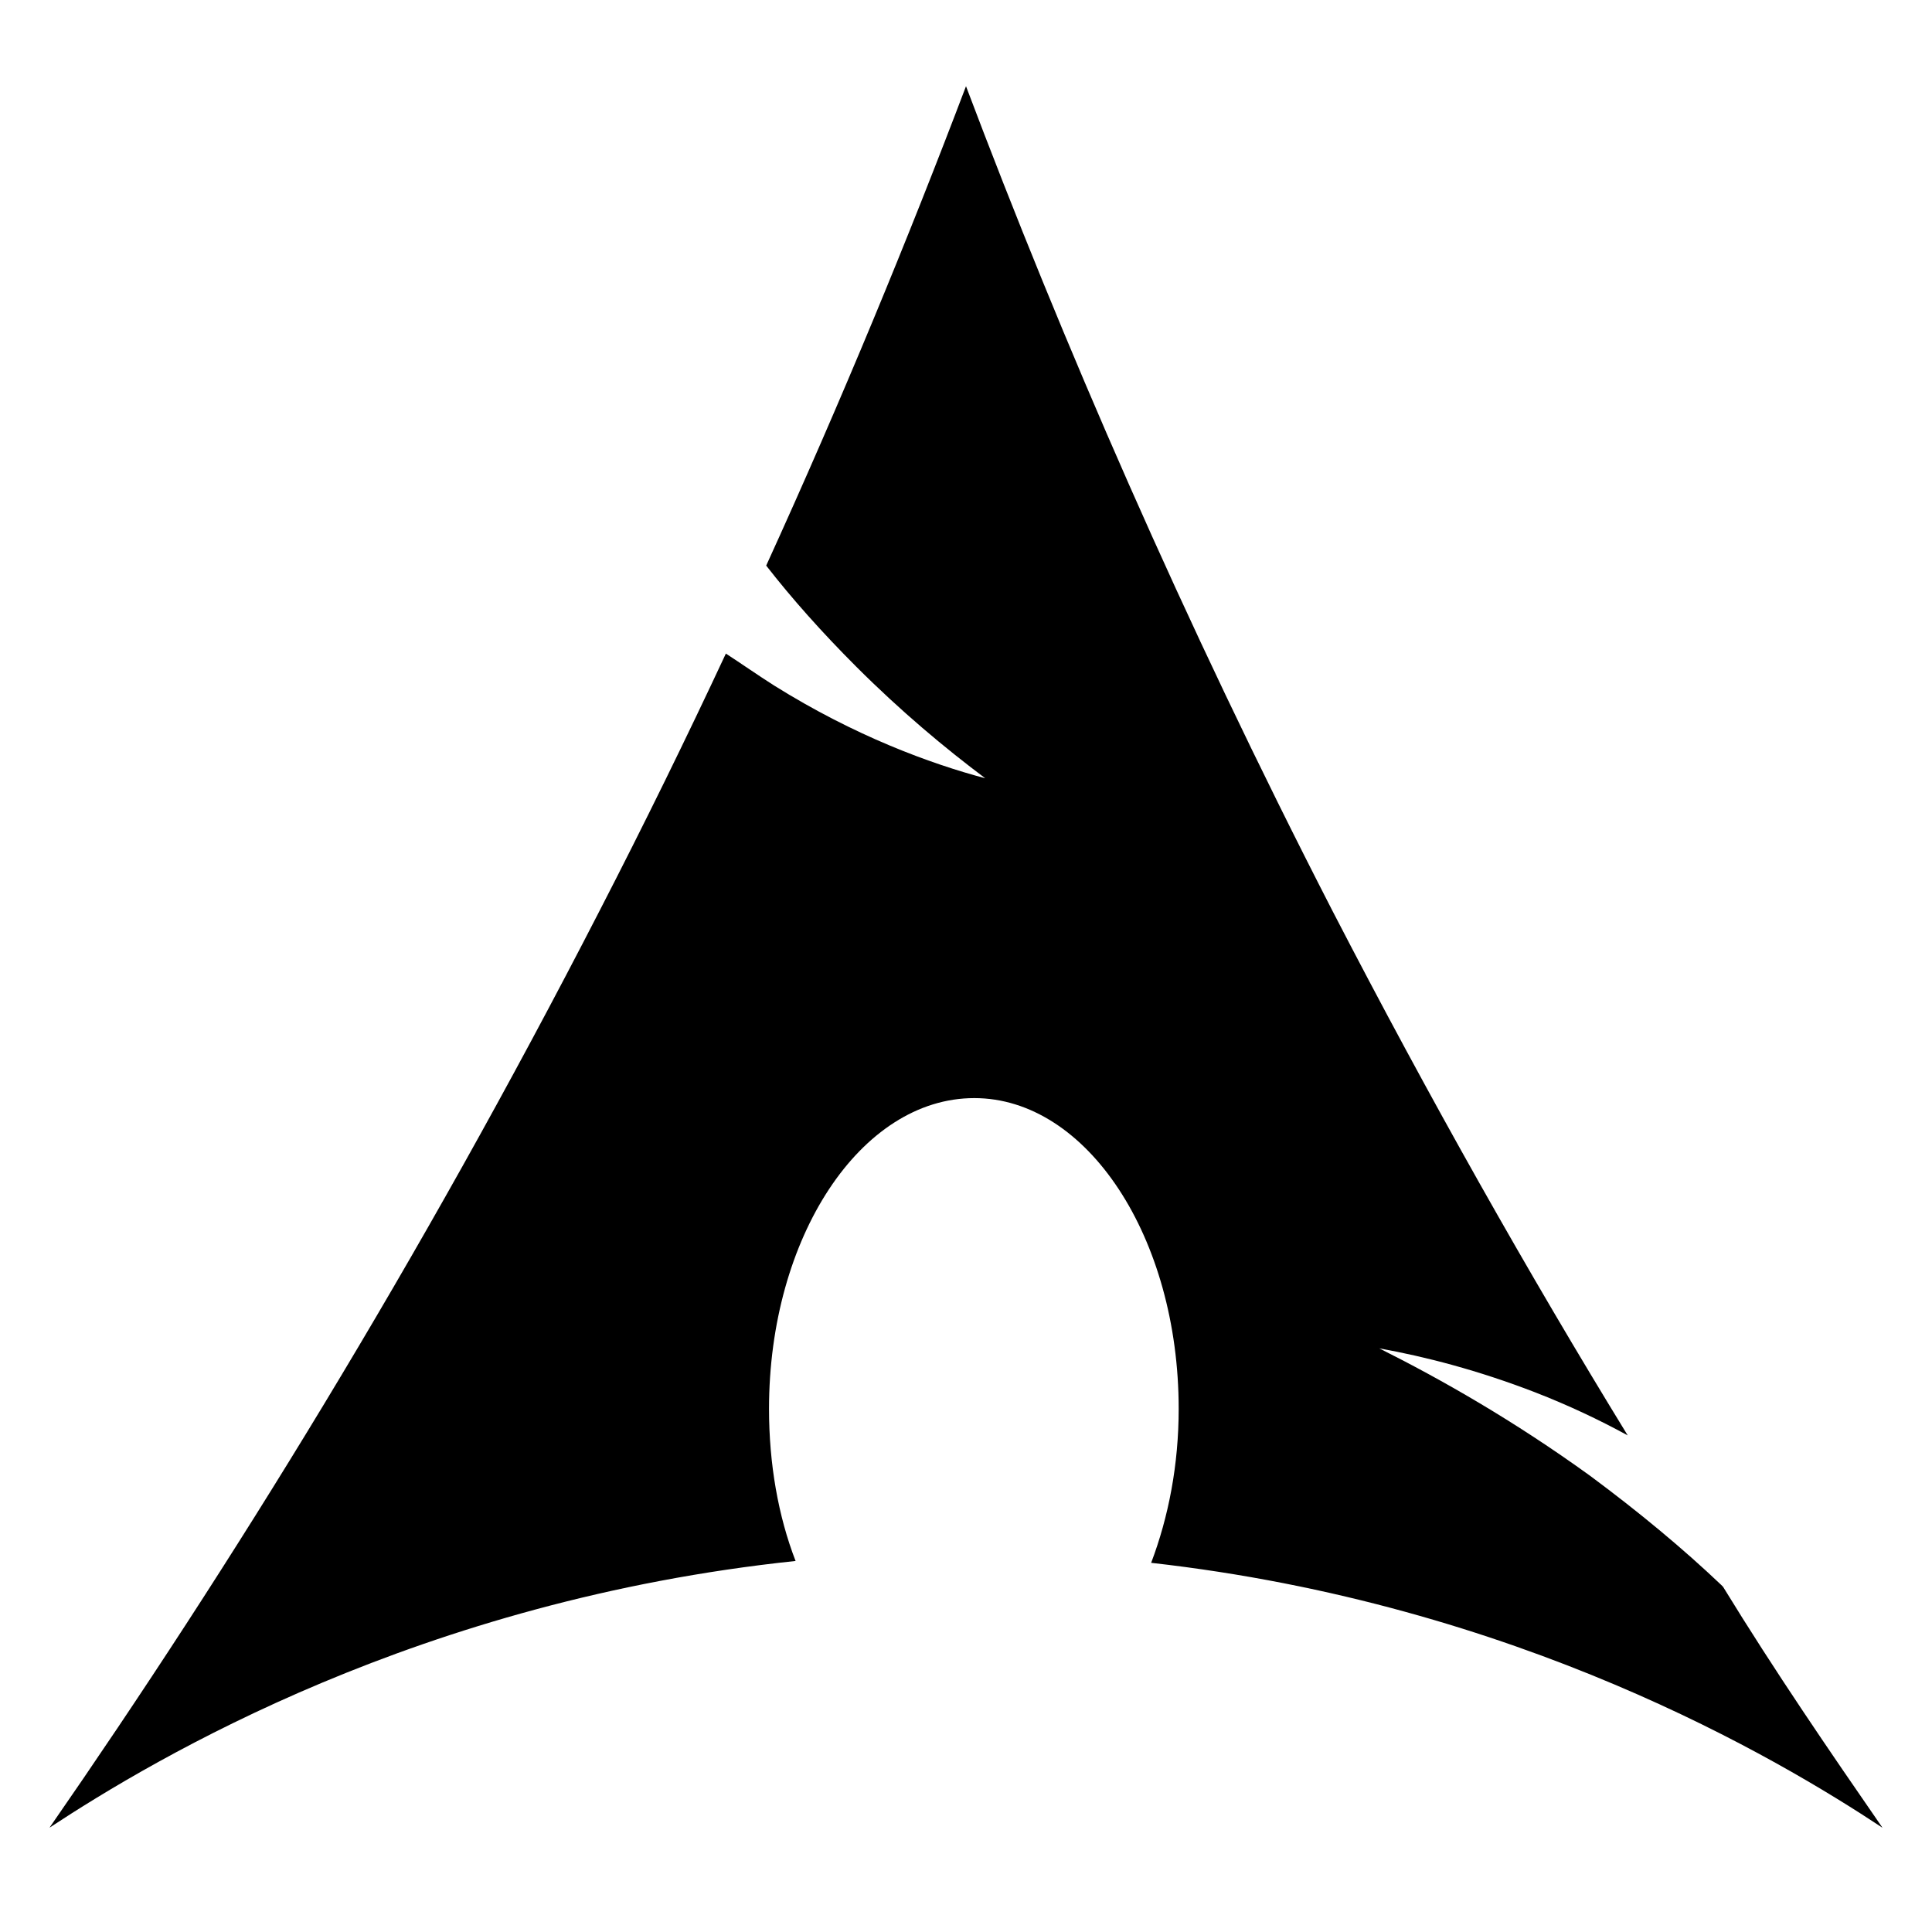
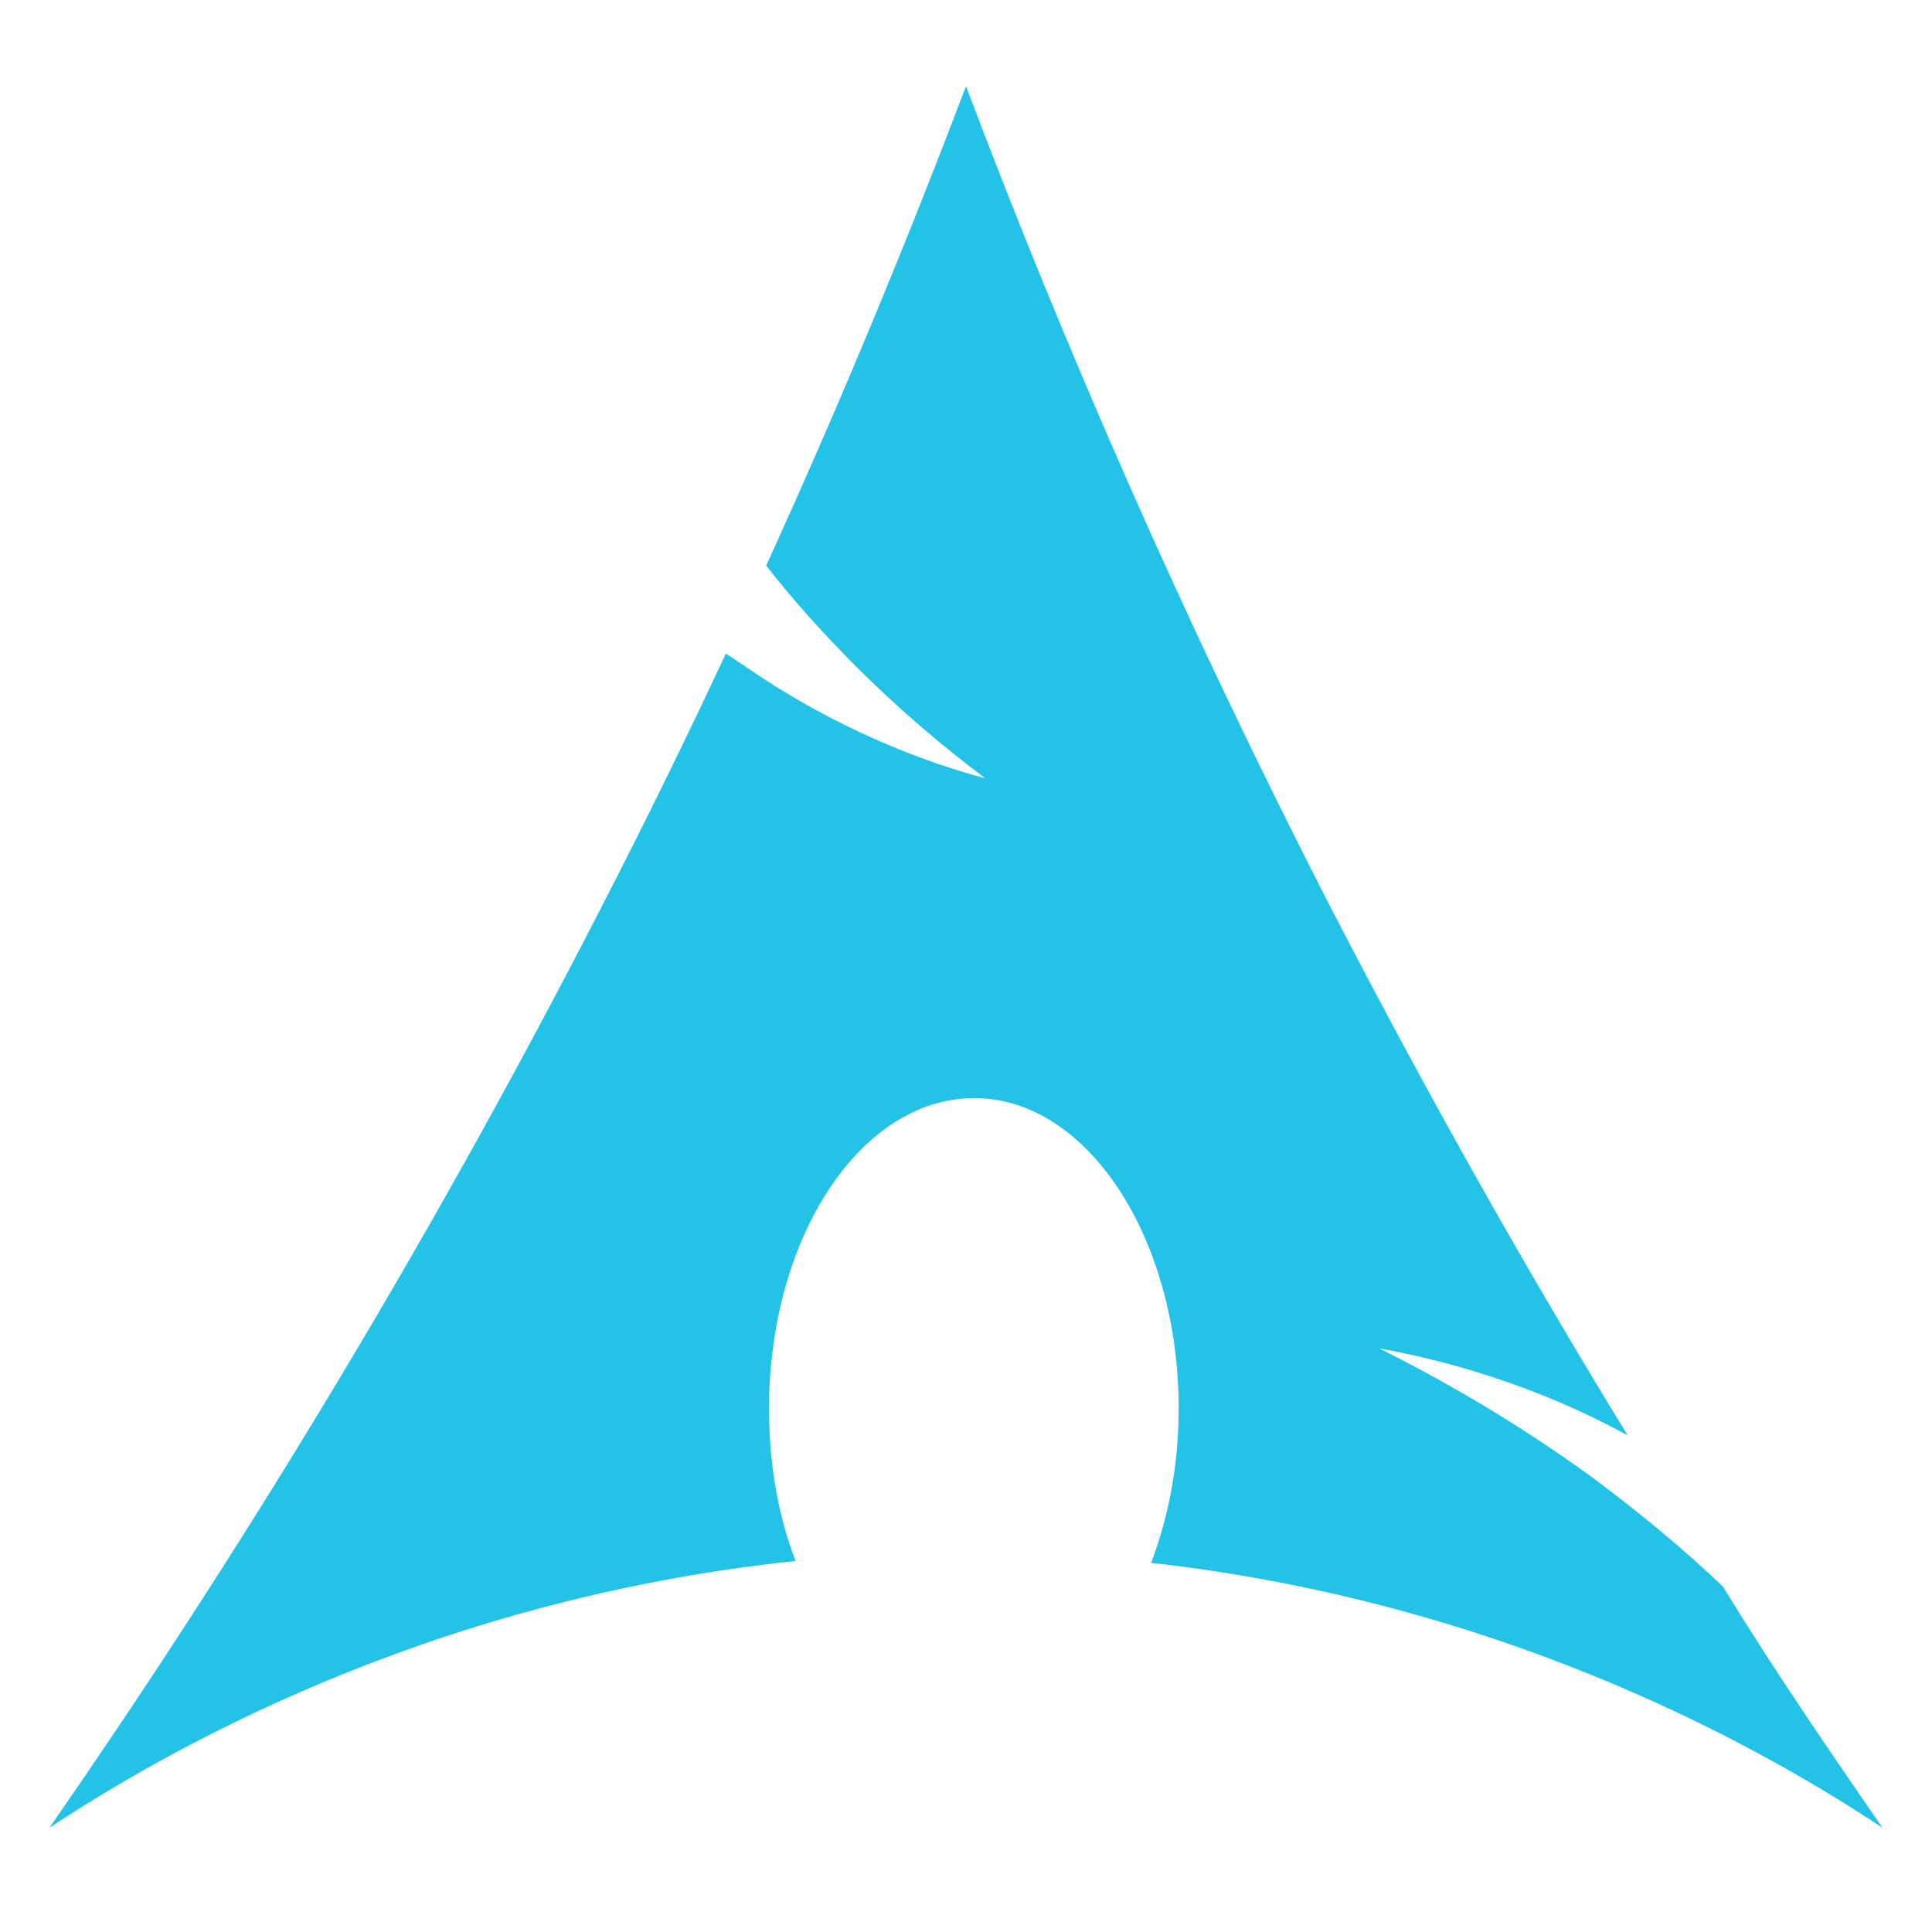
- <svg xmlns="http://www.w3.org/2000/svg" viewBox="0 0 24 24" width="24px" height="24px">
+ <svg xmlns="http://www.w3.org/2000/svg" fill="#22C3E6" viewBox="0 0 24 24" width="24px" height="24px">
  <path d="M14.3,19.414c0.216-0.569,0.342-1.218,0.342-1.913c0-2.129-1.139-3.86-2.539-3.86c-1.412,0-2.55,1.731-2.55,3.86 c0,0.683,0.114,1.332,0.33,1.89c-4.657,0.49-7.936,2.437-9.268,3.313c2.243-3.234,4.589-7.025,6.831-11.386 c0.558-1.082,1.082-2.152,1.571-3.199C9.21,8.244,9.404,8.381,9.62,8.518c1.002,0.626,1.936,0.968,2.619,1.15 c-0.501-0.376-1.047-0.831-1.605-1.389c-0.421-0.421-0.797-0.843-1.116-1.253C10.463,4.954,11.283,2.961,12,1.071 c1.195,3.165,2.687,6.615,4.554,10.247c1.207,2.334,2.437,4.509,3.666,6.513c-0.353-0.193-0.74-0.376-1.15-0.535 c-0.706-0.273-1.366-0.444-1.936-0.546c0.774,0.387,1.674,0.9,2.619,1.583c0.615,0.456,1.161,0.911,1.628,1.355 c0.011,0.011,0.011,0.011,0.023,0.023c0.649,1.059,1.321,2.038,1.981,2.994C22.076,21.839,18.854,19.926,14.3,19.414z" />
</svg>
